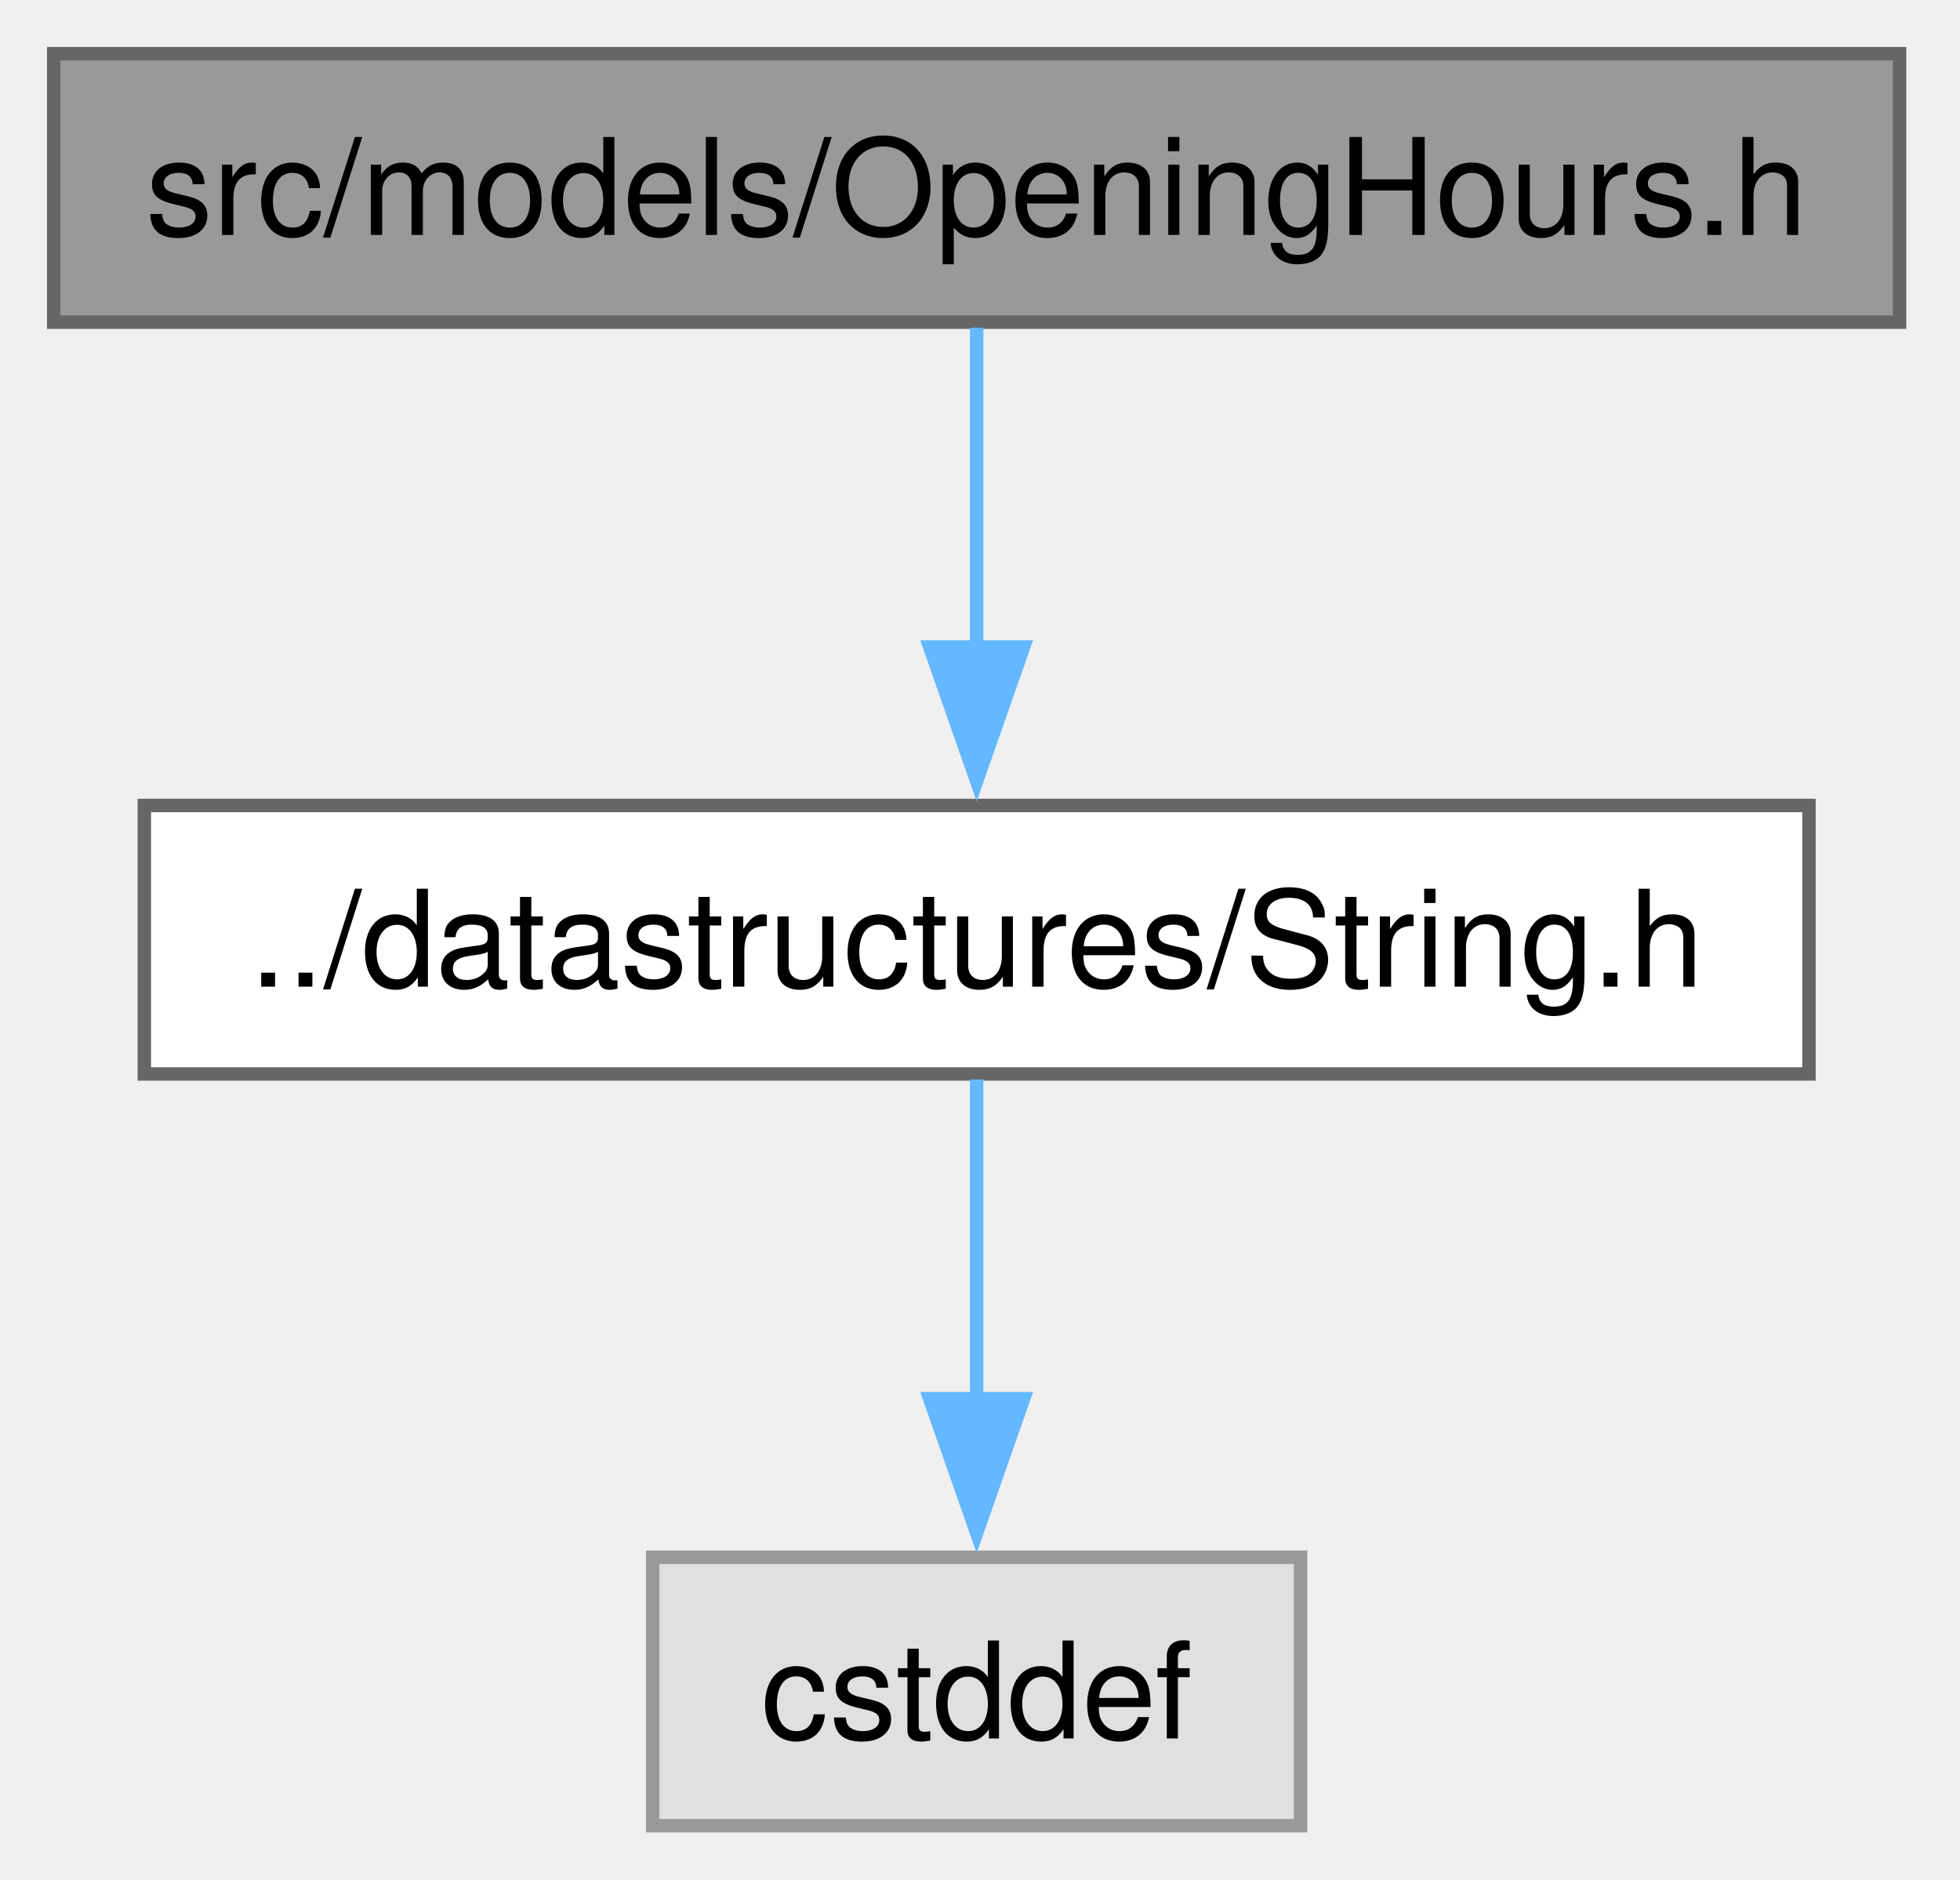
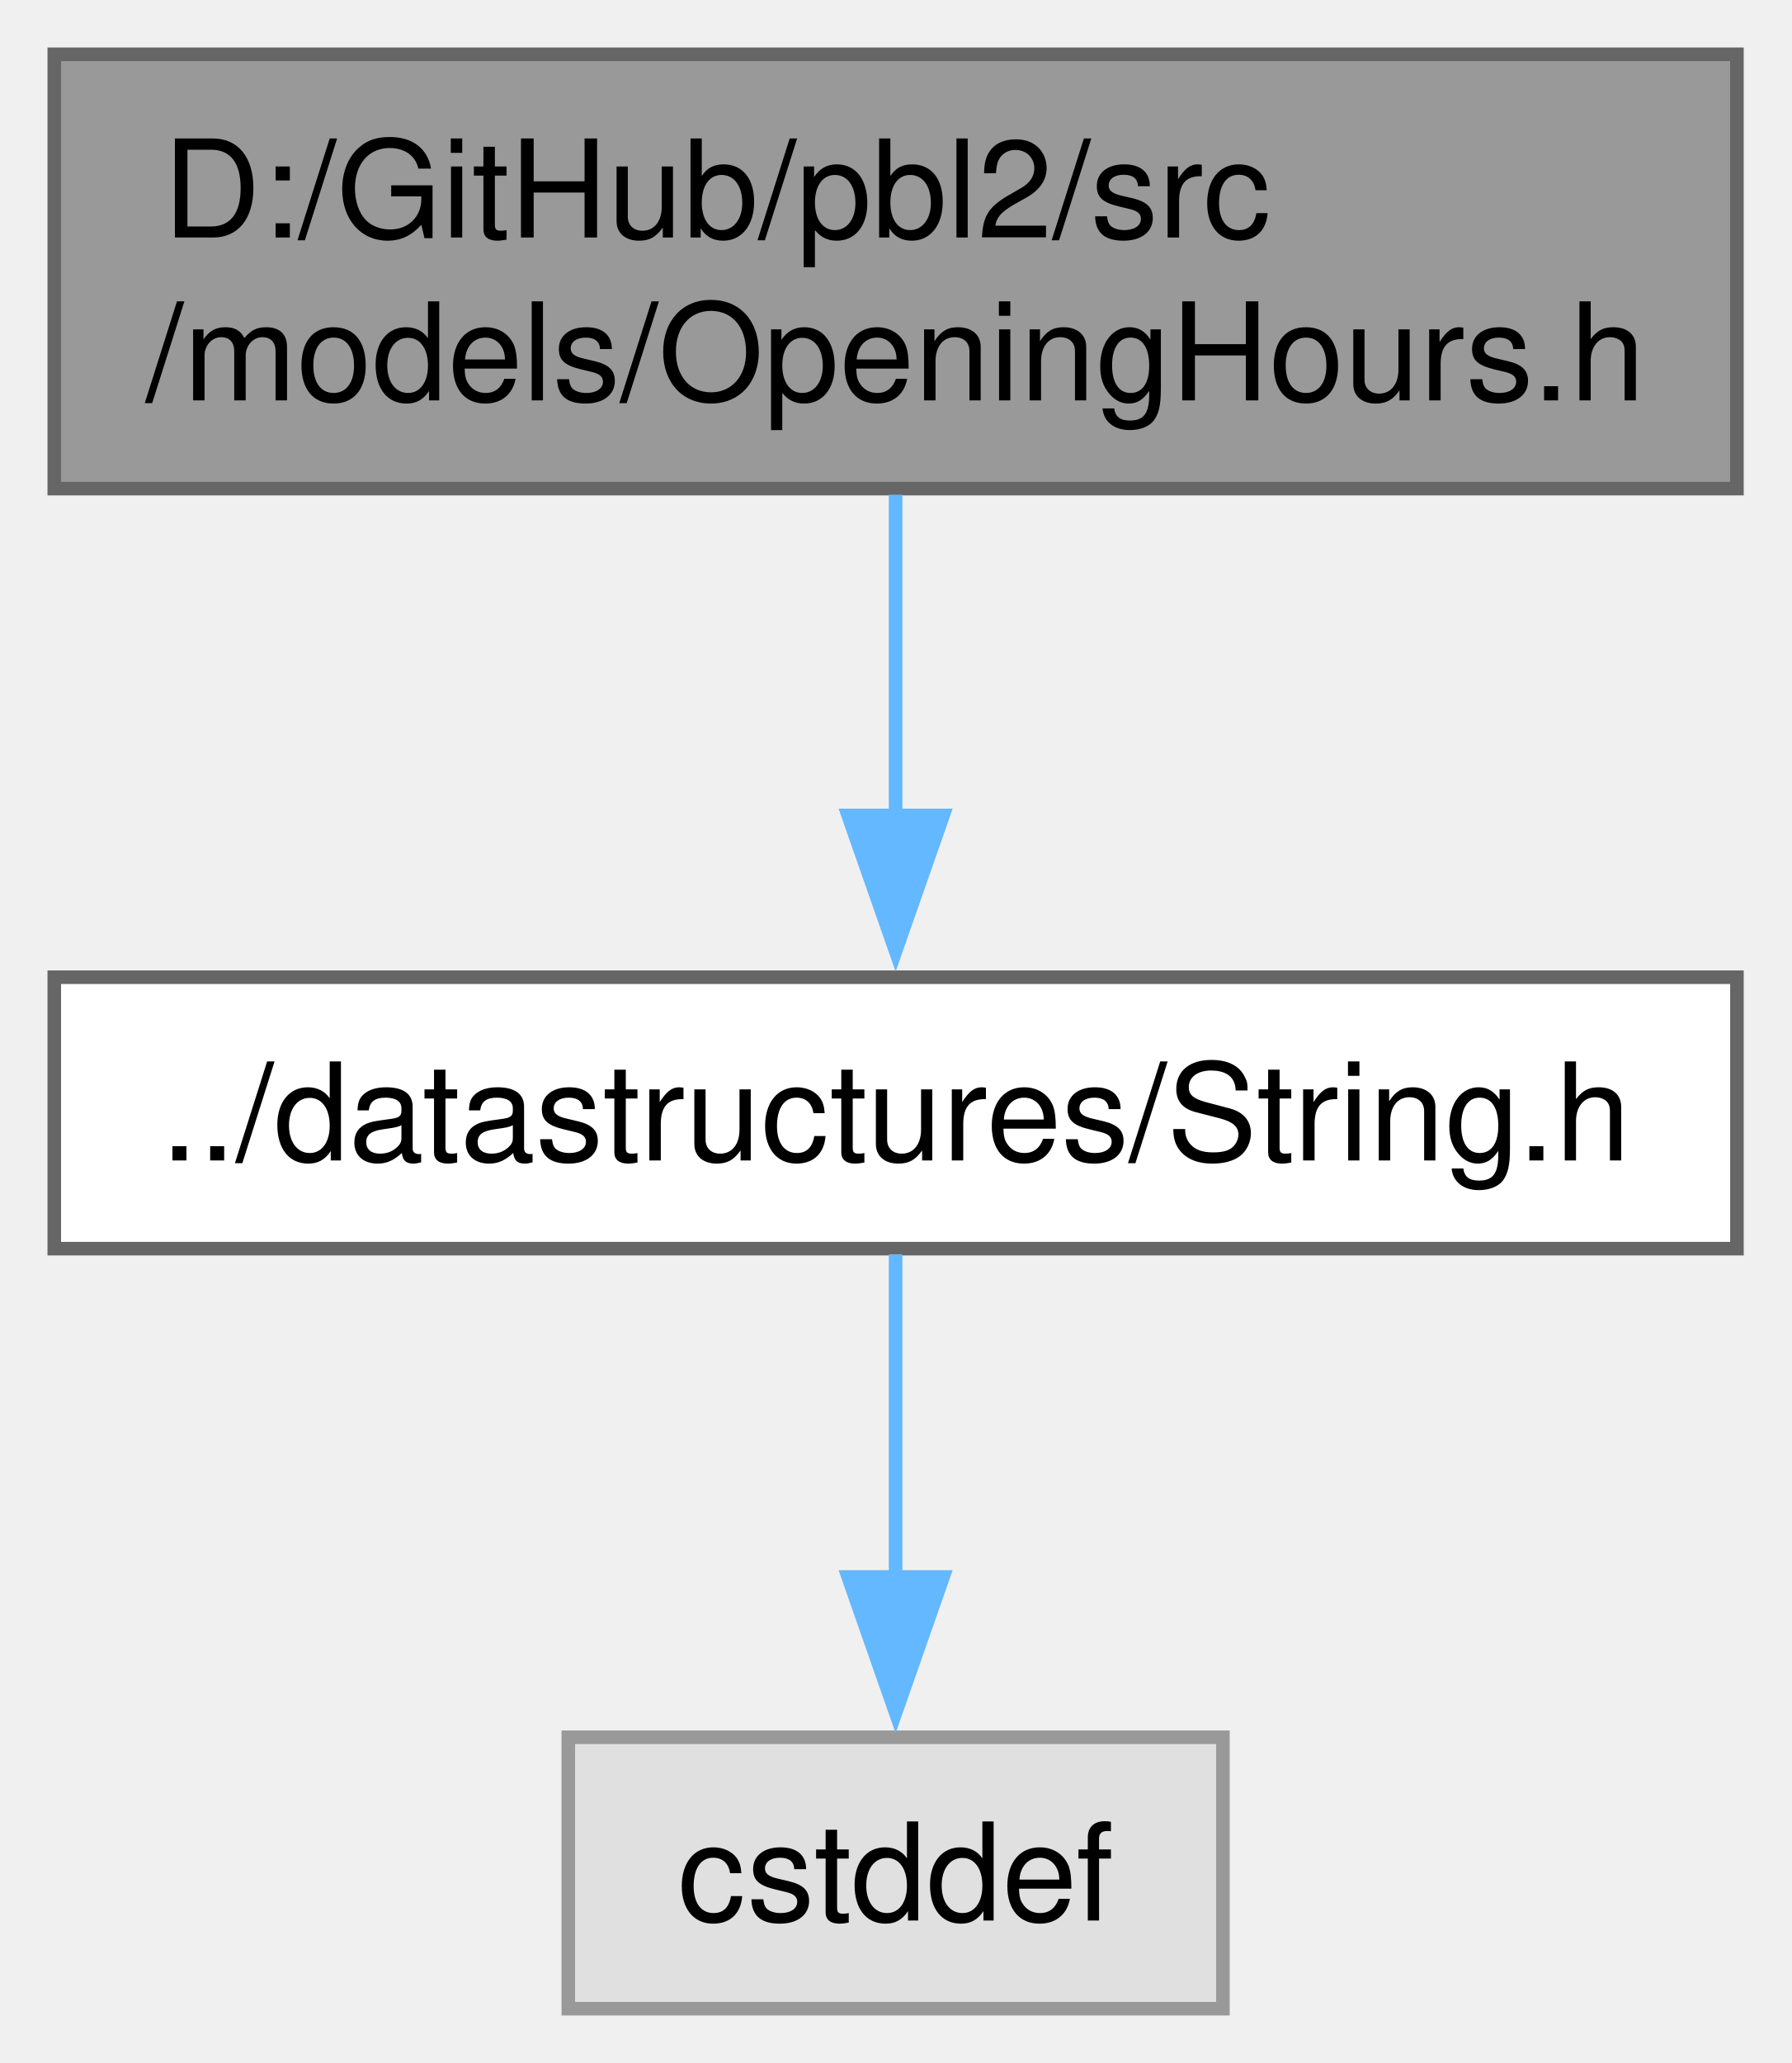
- <svg xmlns="http://www.w3.org/2000/svg" xmlns:xlink="http://www.w3.org/1999/xlink" width="146pt" height="140pt" viewBox="0.00 0.00 146.00 140.00">
-   <g id="graph0" class="graph" transform="scale(1 1) rotate(0) translate(4 136)">
+ <svg xmlns="http://www.w3.org/2000/svg" xmlns:xlink="http://www.w3.org/1999/xlink" width="132pt" height="152pt" viewBox="0.00 0.00 132.00 152.00">
+   <g id="graph0" class="graph" transform="scale(1 1) rotate(0) translate(4 148)">
    <g id="Node000001" class="node">
      <g id="a_Node000001">
        <a xlink:title=" ">
-           <polygon fill="#999999" stroke="#666666" points="137.5,-132 0,-132 0,-112 137.5,-112 137.5,-132" />
-           <text xml:space="preserve" text-anchor="middle" x="68.75" y="-118.5" font-family="Helvetica,sans-Serif" font-size="10.00">src/models/OpeningHours.h</text>
+           <polygon fill="#999999" stroke="#666666" points="124,-144 0,-144 0,-112 124,-112 124,-144" />
+           <text xml:space="preserve" text-anchor="start" x="8" y="-130.5" font-family="Helvetica,sans-Serif" font-size="10.00">D:/GitHub/pbl2/src</text>
+           <text xml:space="preserve" text-anchor="middle" x="62" y="-118.5" font-family="Helvetica,sans-Serif" font-size="10.00">/models/OpeningHours.h</text>
        </a>
      </g>
    </g>
    <g id="Node000002" class="node">
      <g id="a_Node000002">
        <a xlink:href="_string_8h.html" target="_top" xlink:title=" ">
-           <polygon fill="white" stroke="#666666" points="130.75,-76 6.75,-76 6.75,-56 130.75,-56 130.75,-76" />
-           <text xml:space="preserve" text-anchor="middle" x="68.75" y="-62.5" font-family="Helvetica,sans-Serif" font-size="10.00">../datastructures/String.h</text>
+           <polygon fill="white" stroke="#666666" points="124,-76 0,-76 0,-56 124,-56 124,-76" />
+           <text xml:space="preserve" text-anchor="middle" x="62" y="-62.5" font-family="Helvetica,sans-Serif" font-size="10.00">../datastructures/String.h</text>
        </a>
      </g>
    </g>
    <g id="edge1_Node000001_Node000002" class="edge">
      <g id="a_edge1_Node000001_Node000002">
        <a xlink:title=" ">
-           <path fill="none" stroke="#63b8ff" d="M68.75,-111.59C68.75,-105.01 68.75,-95.96 68.75,-87.73" />
-           <polygon fill="#63b8ff" stroke="#63b8ff" points="72.25,-87.81 68.75,-77.81 65.25,-87.81 72.25,-87.81" />
+           <path fill="none" stroke="#63b8ff" d="M62,-111.55C62,-104.34 62,-95.66 62,-87.88" />
+           <polygon fill="#63b8ff" stroke="#63b8ff" points="65.5,-87.92 62,-77.92 58.5,-87.92 65.5,-87.92" />
        </a>
      </g>
    </g>
    <g id="Node000003" class="node">
      <g id="a_Node000003">
        <a xlink:title=" ">
-           <polygon fill="#e0e0e0" stroke="#999999" points="92.88,-20 44.62,-20 44.62,0 92.88,0 92.88,-20" />
-           <text xml:space="preserve" text-anchor="middle" x="68.75" y="-6.5" font-family="Helvetica,sans-Serif" font-size="10.00">cstddef</text>
+           <polygon fill="#e0e0e0" stroke="#999999" points="86.12,-20 37.88,-20 37.88,0 86.12,0 86.12,-20" />
+           <text xml:space="preserve" text-anchor="middle" x="62" y="-6.5" font-family="Helvetica,sans-Serif" font-size="10.00">cstddef</text>
        </a>
      </g>
    </g>
    <g id="edge2_Node000002_Node000003" class="edge">
      <g id="a_edge2_Node000002_Node000003">
        <a xlink:title=" ">
-           <path fill="none" stroke="#63b8ff" d="M68.75,-55.59C68.75,-49.01 68.75,-39.96 68.75,-31.73" />
-           <polygon fill="#63b8ff" stroke="#63b8ff" points="72.25,-31.81 68.75,-21.81 65.25,-31.81 72.25,-31.81" />
+           <path fill="none" stroke="#63b8ff" d="M62,-55.59C62,-49.01 62,-39.96 62,-31.73" />
+           <polygon fill="#63b8ff" stroke="#63b8ff" points="65.5,-31.81 62,-21.81 58.5,-31.81 65.5,-31.81" />
        </a>
      </g>
    </g>
  </g>
</svg>
